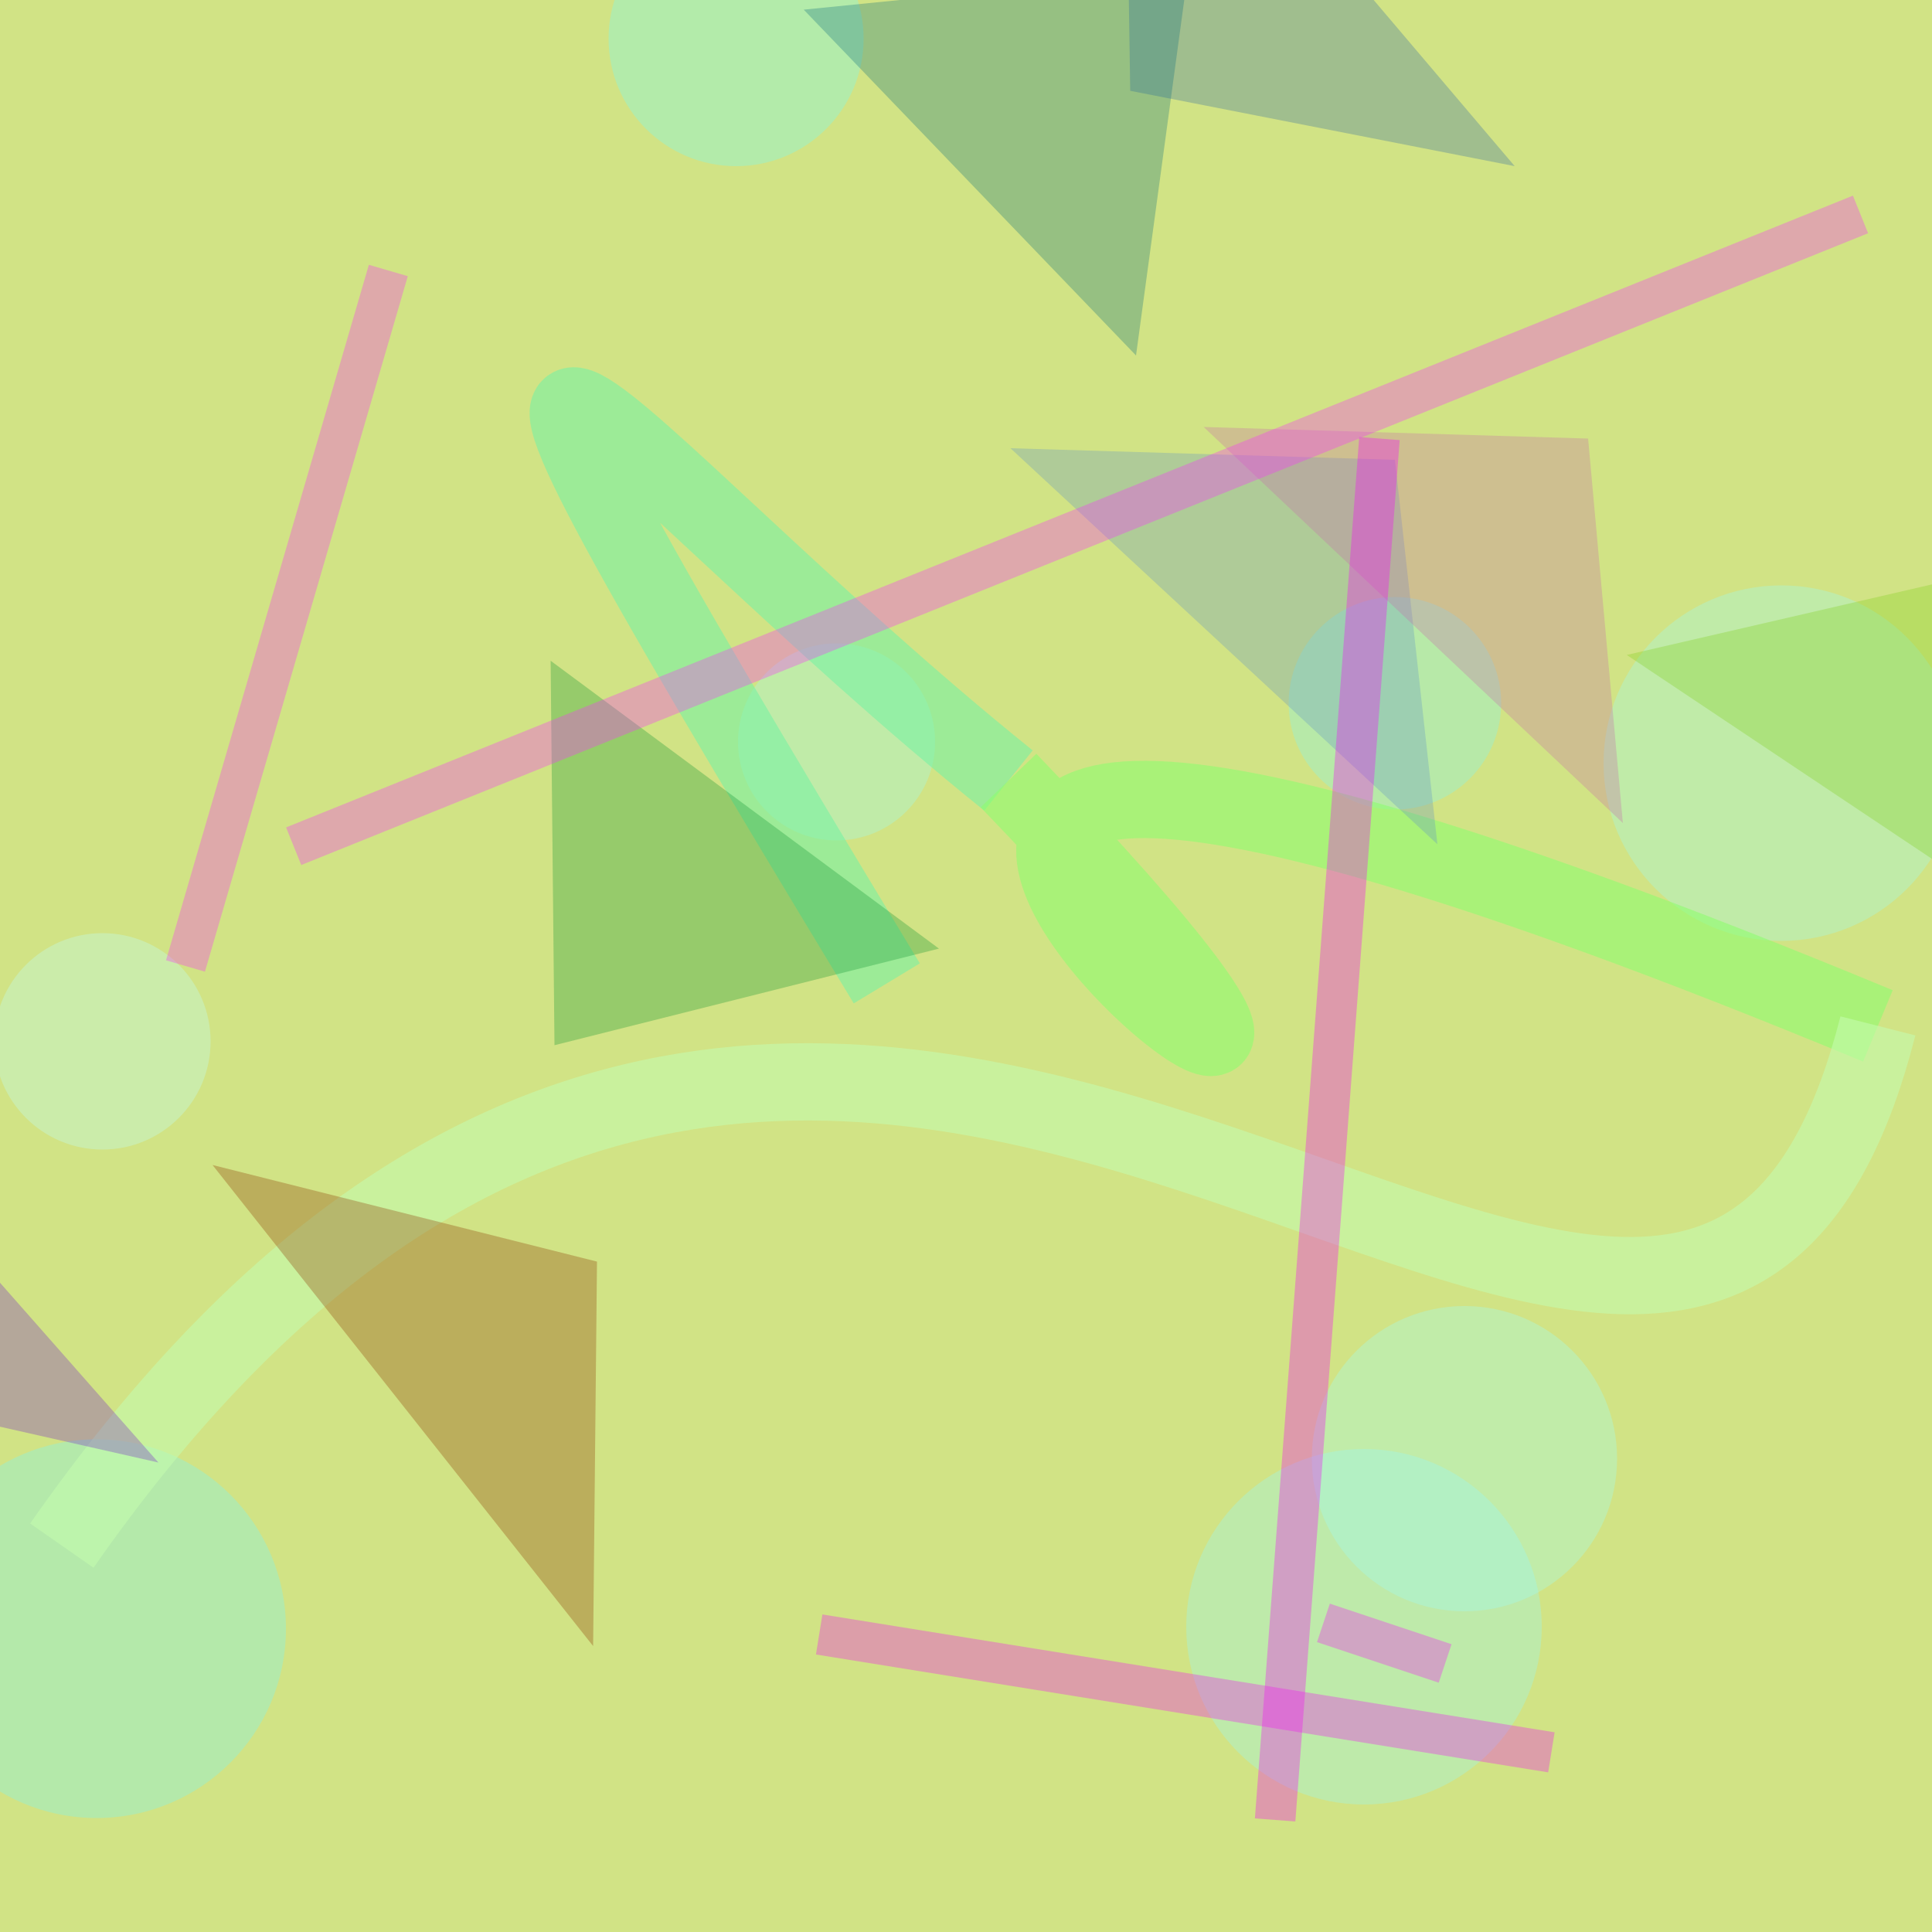
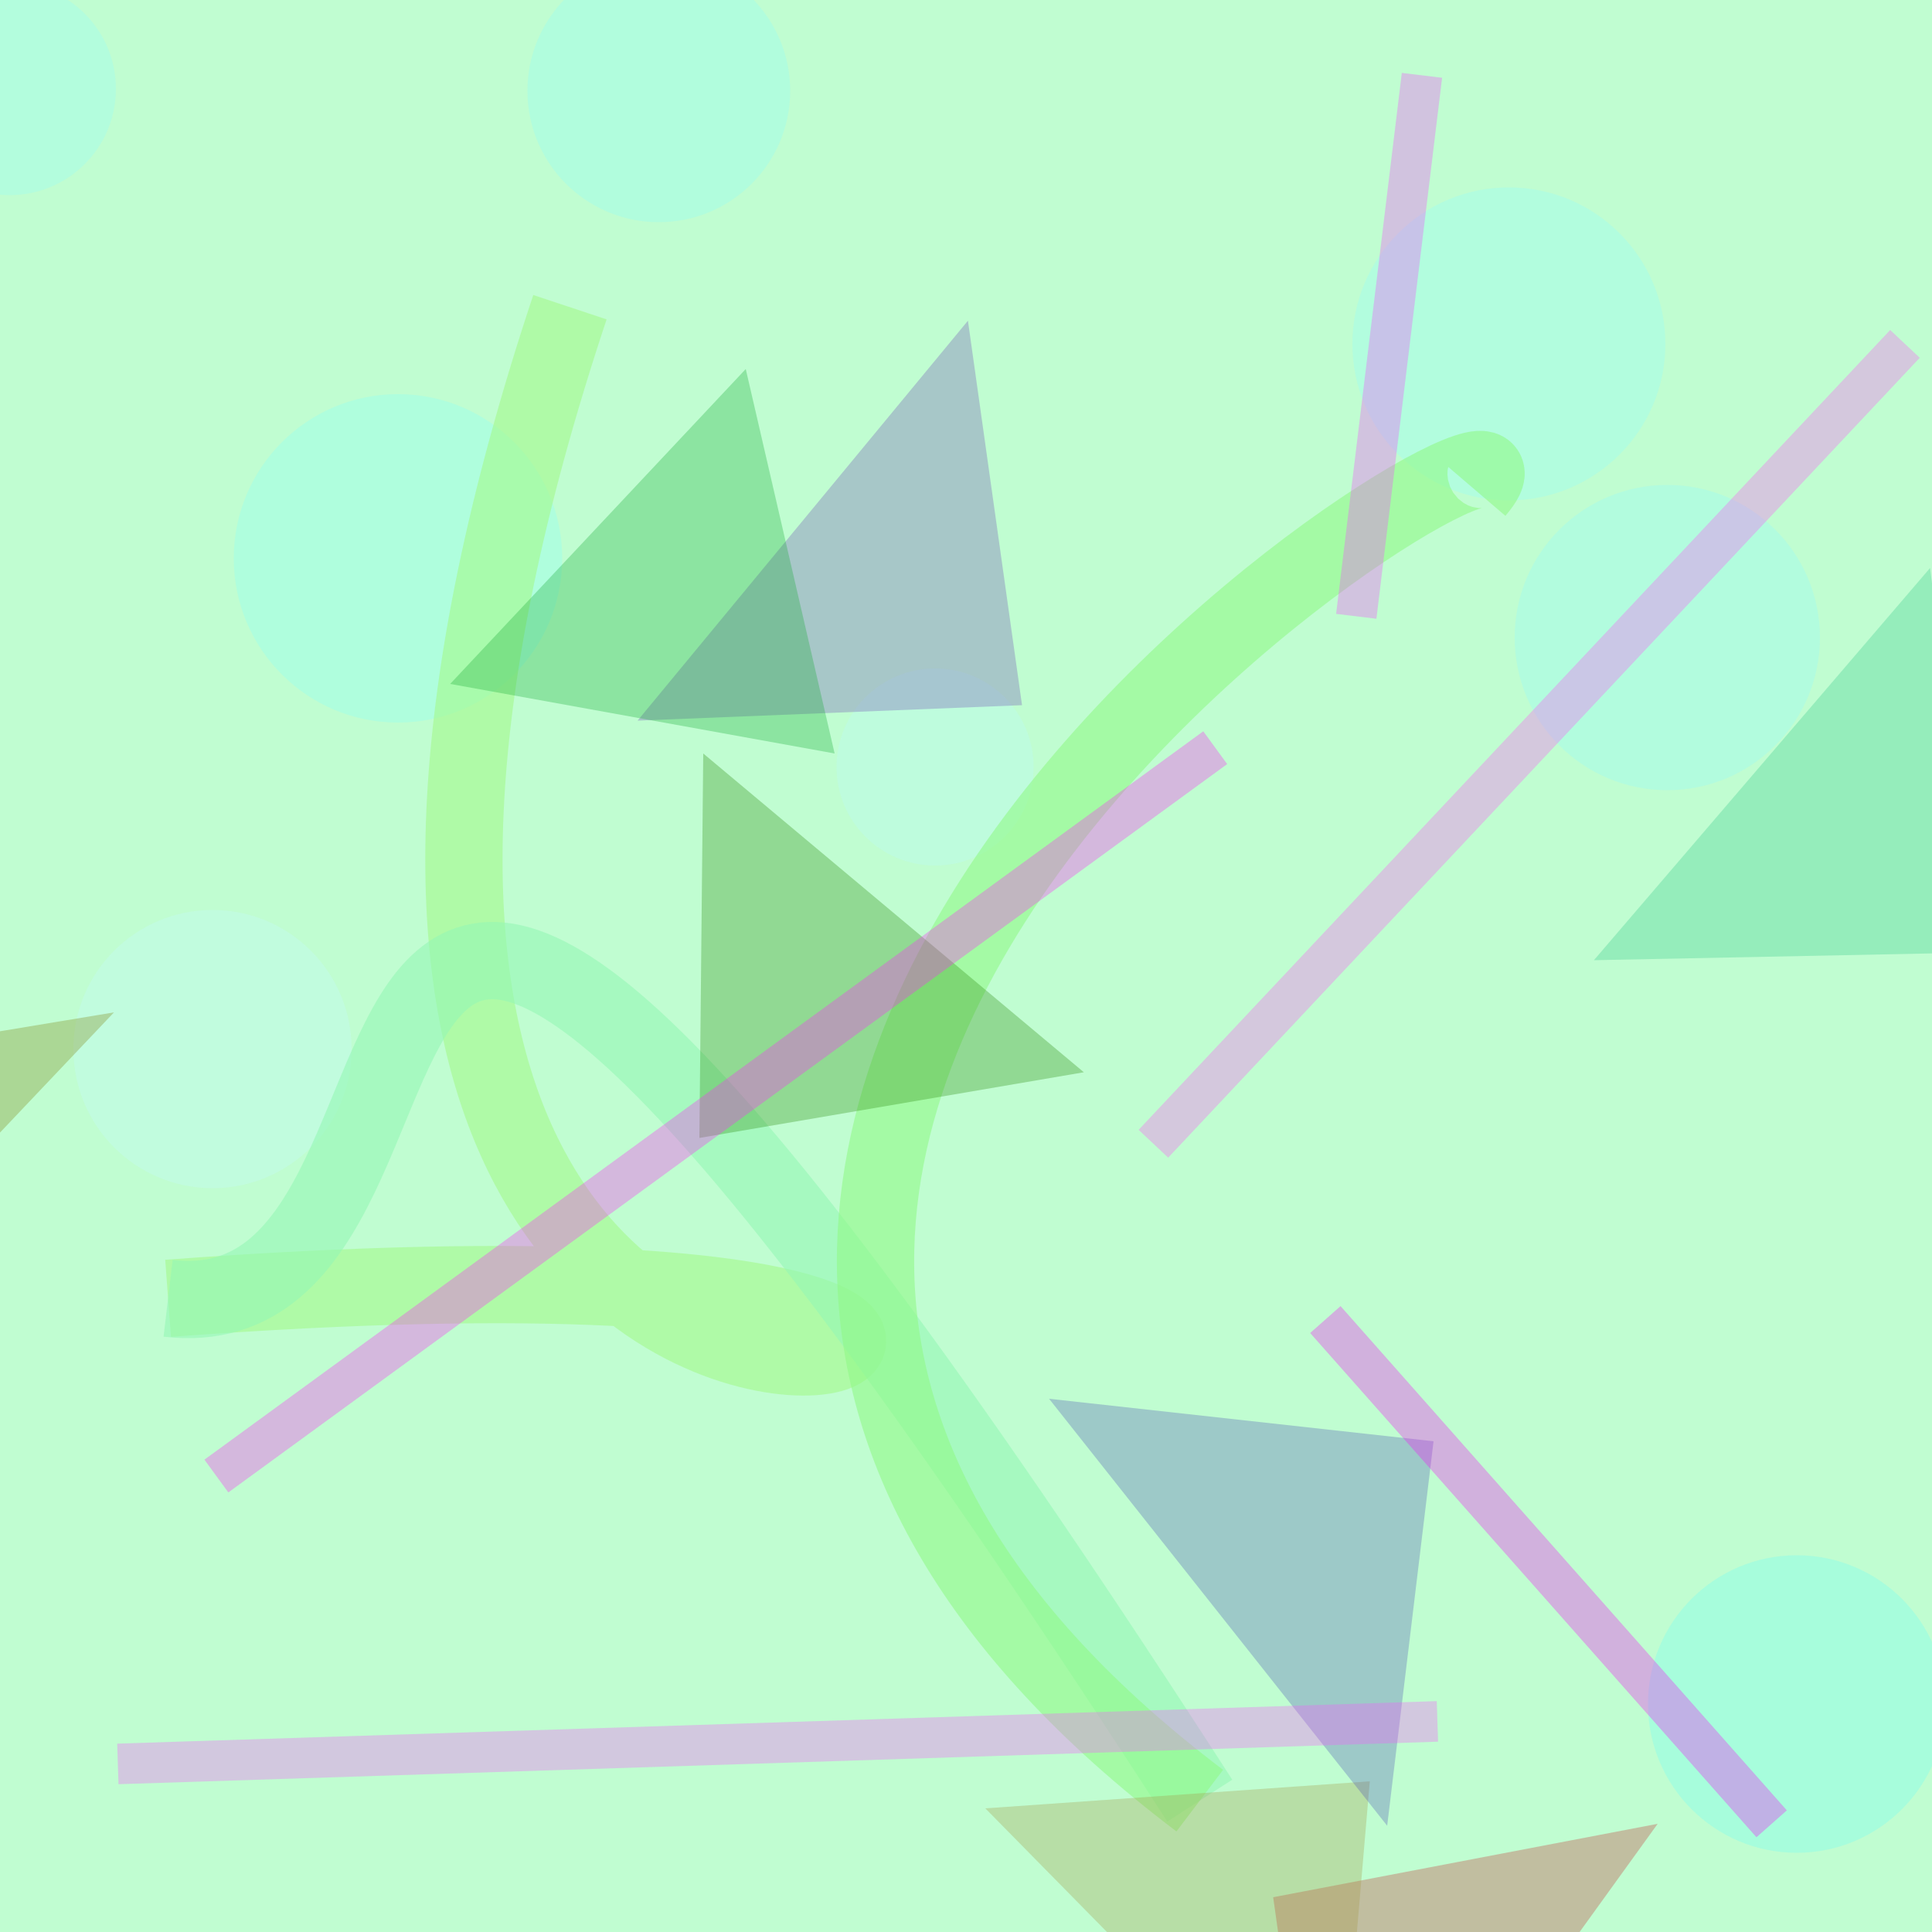
<svg xmlns="http://www.w3.org/2000/svg" xmlns:xlink="http://www.w3.org/1999/xlink" width="500pt" height="500pt" viewBox="0 0 500 500" version="1.1">
  <defs>
    <clipPath id="clip1">
      <rect x="0" y="0" width="500" height="500" />
    </clipPath>
    <g id="surface34" clip-path="url(#clip1)">
-       <rect x="0" y="0" width="500" height="500" style="fill:rgb(82%,89%,52.3%);fill-opacity:1;stroke:none;" />
-       <path style=" stroke:none;fill-rule:nonzero;fill:rgb(59.7%,98%,97.2%);fill-opacity:0.308;" d="M 507 197.5 C 507 222.906 486.406 243.5 461 243.5 C 435.594 243.5 415 222.906 415 197.5 C 415 172.094 435.594 151.5 461 151.5 C 486.406 151.5 507 172.094 507 197.5 C 507 222.906 486.406 243.5 461 243.5 C 435.594 243.5 415 222.906 415 197.5 C 415 172.094 435.594 151.5 461 151.5 C 486.406 151.5 507 172.094 507 197.5 " />
-       <path style=" stroke:none;fill-rule:nonzero;fill:rgb(43.5%,99%,100%);fill-opacity:0.308;" d="M 223.5 10 C 223.5 28.227 208.727 43 190.5 43 C 172.273 43 157.5 28.227 157.5 10 C 157.5 -8.227 172.273 -23 190.5 -23 C 208.727 -23 223.5 -8.227 223.5 10 C 223.5 28.227 208.727 43 190.5 43 C 172.273 43 157.5 28.227 157.5 10 C 157.5 -8.227 172.273 -23 190.5 -23 C 208.727 -23 223.5 -8.227 223.5 10 " />
-       <path style=" stroke:none;fill-rule:nonzero;fill:rgb(48.4%,95.9%,96.7%);fill-opacity:0.308;" d="M 388.5 182 C 388.5 197.188 376.188 209.5 361 209.5 C 345.812 209.5 333.5 197.188 333.5 182 C 333.5 166.812 345.812 154.5 361 154.5 C 376.188 154.5 388.5 166.812 388.5 182 C 388.5 197.188 376.188 209.5 361 209.5 C 345.812 209.5 333.5 197.188 333.5 182 C 333.5 166.812 345.812 154.5 361 154.5 C 376.188 154.5 388.5 166.812 388.5 182 " />
-       <path style=" stroke:none;fill-rule:nonzero;fill:rgb(44.6%,95.3%,99.9%);fill-opacity:0.308;" d="M 74 421.5 C 74 448.562 52.062 470.5 25 470.5 C -2.062 470.5 -24 448.562 -24 421.5 C -24 394.438 -2.062 372.5 25 372.5 C 52.062 372.5 74 394.438 74 421.5 C 74 448.562 52.062 470.5 25 470.5 C -2.062 470.5 -24 448.562 -24 421.5 C -24 394.438 -2.062 372.5 25 372.5 C 52.062 372.5 74 394.438 74 421.5 " />
-       <path style=" stroke:none;fill-rule:nonzero;fill:rgb(61.1%,99.1%,98.6%);fill-opacity:0.308;" d="M 418.5 377.5 C 418.5 399.316 400.816 417 379 417 C 357.184 417 339.5 399.316 339.5 377.5 C 339.5 355.684 357.184 338 379 338 C 400.816 338 418.5 355.684 418.5 377.5 C 418.5 399.316 400.816 417 379 417 C 357.184 417 339.5 399.316 339.5 377.5 C 339.5 355.684 357.184 338 379 338 C 400.816 338 418.5 355.684 418.5 377.5 " />
-       <path style=" stroke:none;fill-rule:nonzero;fill:rgb(60.5%,98.5%,97.8%);fill-opacity:0.308;" d="M 242 192 C 242 206.082 230.582 217.5 216.5 217.5 C 202.418 217.5 191 206.082 191 192 C 191 177.918 202.418 166.5 216.5 166.5 C 230.582 166.5 242 177.918 242 192 C 242 206.082 230.582 217.5 216.5 217.5 C 202.418 217.5 191 206.082 191 192 C 191 177.918 202.418 166.5 216.5 166.5 C 230.582 166.5 242 177.918 242 192 " />
-       <path style=" stroke:none;fill-rule:nonzero;fill:rgb(57.6%,97.2%,99.1%);fill-opacity:0.308;" d="M 399 421 C 399 446.406 378.406 467 353 467 C 327.594 467 307 446.406 307 421 C 307 395.594 327.594 375 353 375 C 378.406 375 399 395.594 399 421 C 399 446.406 378.406 467 353 467 C 327.594 467 307 446.406 307 421 C 307 395.594 327.594 375 353 375 C 378.406 375 399 395.594 399 421 " />
-       <path style=" stroke:none;fill-rule:nonzero;fill:rgb(73.6%,99.6%,99.7%);fill-opacity:0.308;" d="M 54.5 269.5 C 54.5 284.965 41.965 297.5 26.5 297.5 C 11.035 297.5 -1.5 284.965 -1.5 269.5 C -1.5 254.035 11.035 241.5 26.5 241.5 C 41.965 241.5 54.5 254.035 54.5 269.5 C 54.5 284.965 41.965 297.5 26.5 297.5 C 11.035 297.5 -1.5 284.965 -1.5 269.5 C -1.5 254.035 11.035 241.5 26.5 241.5 C 41.965 241.5 54.5 254.035 54.5 269.5 " />
-       <path style="fill:none;stroke-width:0.04;stroke-linecap:butt;stroke-linejoin:miter;stroke:rgb(46.9%,95%,64.1%);stroke-opacity:0.588;stroke-miterlimit:10;" d="M 0.459 0.509 C 0.166 0.025 0.312 0.235 0.522 0.404 " transform="matrix(500,0,0,500,0,0)" />
-       <path style="fill:none;stroke-width:0.04;stroke-linecap:butt;stroke-linejoin:miter;stroke:rgb(55.2%,99.2%,43.4%);stroke-opacity:0.588;stroke-miterlimit:10;" d="M 0.522 0.404 C 0.895 0.792 0.104 0.171 0.972 0.531 " transform="matrix(500,0,0,500,0,0)" />
-       <path style="fill:none;stroke-width:0.04;stroke-linecap:butt;stroke-linejoin:miter;stroke:rgb(76.9%,98.5%,67.8%);stroke-opacity:0.588;stroke-miterlimit:10;" d="M 0.972 0.531 C 0.87 0.932 0.439 0.217 0.032 0.8 " transform="matrix(500,0,0,500,0,0)" />
-       <path style=" stroke:none;fill-rule:nonzero;fill:rgb(45.6%,11.6%,79.8%);fill-opacity:0.308;" d="M 41 378.5 L -58.5 356 L -66.5 256.5 L 41 378.5 " />
-       <path style=" stroke:none;fill-rule:nonzero;fill:rgb(19.3%,41.5%,63.8%);fill-opacity:0.308;" d="M 392 43 L 292.5 23.5 L 291 -76 L 392 43 " />
-       <path style=" stroke:none;fill-rule:nonzero;fill:rgb(7.4%,44.3%,48.7%);fill-opacity:0.308;" d="M 208 2.5 L 307.5 -7.5 L 294 92 L 208 2.5 " />
-       <path style=" stroke:none;fill-rule:nonzero;fill:rgb(38.8%,57.3%,77.3%);fill-opacity:0.308;" d="M 261.5 116 L 361 119 L 372 218.5 L 261.5 116 " />
-       <path style=" stroke:none;fill-rule:nonzero;fill:rgb(78.2%,42.4%,67.2%);fill-opacity:0.308;" d="M 311.5 110.5 L 411 113.5 L 420 213 L 311.5 110.5 " />
-       <path style=" stroke:none;fill-rule:nonzero;fill:rgb(49.9%,79.9%,11.4%);fill-opacity:0.308;" d="M 421 169.5 L 520.5 146.5 L 535.5 246 L 421 169.5 " />
-       <path style=" stroke:none;fill-rule:nonzero;fill:rgb(54.6%,21.3%,0.7%);fill-opacity:0.308;" d="M 55 301.5 L 154.5 326.5 L 153.5 426 L 55 301.5 " />
-       <path style=" stroke:none;fill-rule:nonzero;fill:rgb(7.1%,58%,19.9%);fill-opacity:0.308;" d="M 243 245.5 L 143.5 270.5 L 142.5 171 L 243 245.5 " />
-       <path style="fill:none;stroke-width:0.021;stroke-linecap:butt;stroke-linejoin:miter;stroke:rgb(97.3%,3%,98.4%);stroke-opacity:0.329;stroke-miterlimit:10;" d="M 0.714 0.227 L 0.66 0.942 " transform="matrix(500,0,0,500,0,0)" />
-       <path style="fill:none;stroke-width:0.021;stroke-linecap:butt;stroke-linejoin:miter;stroke:rgb(98.2%,20.8%,96.3%);stroke-opacity:0.329;stroke-miterlimit:10;" d="M 0.096 0.5 L 0.201 0.14 " transform="matrix(500,0,0,500,0,0)" />
-       <path style="fill:none;stroke-width:0.021;stroke-linecap:butt;stroke-linejoin:miter;stroke:rgb(97.6%,20%,99.6%);stroke-opacity:0.329;stroke-miterlimit:10;" d="M 0.152 0.438 L 0.963 0.111 " transform="matrix(500,0,0,500,0,0)" />
-       <path style="fill:none;stroke-width:0.021;stroke-linecap:butt;stroke-linejoin:miter;stroke:rgb(95.7%,7.9%,96.2%);stroke-opacity:0.329;stroke-miterlimit:10;" d="M 0.424 0.846 L 0.803 0.907 " transform="matrix(500,0,0,500,0,0)" />
-       <path style="fill:none;stroke-width:0.021;stroke-linecap:butt;stroke-linejoin:miter;stroke:rgb(96.9%,9.9%,96.6%);stroke-opacity:0.329;stroke-miterlimit:10;" d="M 0.685 0.84 L 0.748 0.861 " transform="matrix(500,0,0,500,0,0)" />
+       <rect x="0" y="0" width="500" height="500" style="fill:rgb(75.4%,99.4%,81.9%);fill-opacity:1;stroke:none;" />
+       <path style=" stroke:none;fill-rule:nonzero;fill:rgb(53.3%,100%,97.8%);fill-opacity:0.308;" d="M 145.5 144.5 C 145.5 167.973 126.473 187 103 187 C 79.527 187 60.5 167.973 60.5 144.5 C 60.5 121.027 79.527 102 103 102 C 126.473 102 145.5 121.027 145.5 144.5 C 145.5 167.973 126.473 187 103 187 C 79.527 187 60.5 167.973 60.5 144.5 C 60.5 121.027 79.527 102 103 102 C 126.473 102 145.5 121.027 145.5 144.5 " />
+       <path style=" stroke:none;fill-rule:nonzero;fill:rgb(57.2%,98.3%,98.4%);fill-opacity:0.308;" d="M 431 89 C 431 111.367 412.867 129.5 390.5 129.5 C 368.133 129.5 350 111.367 350 89 C 350 66.633 368.133 48.5 390.5 48.5 C 412.867 48.5 431 66.633 431 89 C 431 111.367 412.867 129.5 390.5 129.5 C 368.133 129.5 350 111.367 350 89 C 350 66.633 368.133 48.5 390.5 48.5 C 412.867 48.5 431 66.633 431 89 " />
+       <path style=" stroke:none;fill-rule:nonzero;fill:rgb(59.2%,99%,97.1%);fill-opacity:0.308;" d="M 30 23 C 30 38.188 17.688 50.5 2.5 50.5 C -12.688 50.5 -25 38.188 -25 23 C -25 7.812 -12.688 -4.5 2.5 -4.5 C 17.688 -4.5 30 7.812 30 23 C 30 38.188 17.688 50.5 2.5 50.5 C -12.688 50.5 -25 38.188 -25 23 C -25 7.812 -12.688 -4.5 2.5 -4.5 C 17.688 -4.5 30 7.812 30 23 " />
+       <path style=" stroke:none;fill-rule:nonzero;fill:rgb(72.9%,97.8%,96.9%);fill-opacity:0.308;" d="M 267.5 198.5 C 267.5 212.582 256.082 224 242 224 C 227.918 224 216.5 212.582 216.5 198.5 C 216.5 184.418 227.918 173 242 173 C 256.082 173 267.5 184.418 267.5 198.5 C 267.5 212.582 256.082 224 242 224 C 227.918 224 216.5 212.582 216.5 198.5 C 216.5 184.418 227.918 173 242 173 C 256.082 173 267.5 184.418 267.5 198.5 " />
+       <path style=" stroke:none;fill-rule:nonzero;fill:rgb(43.1%,99%,95.8%);fill-opacity:0.308;" d="M 503.5 441 C 503.5 462.262 486.262 479.5 465 479.5 C 443.738 479.5 426.5 462.262 426.5 441 C 426.5 419.738 443.738 402.5 465 402.5 C 486.262 402.5 503.5 419.738 503.5 441 C 503.5 462.262 486.262 479.5 465 479.5 C 443.738 479.5 426.5 462.262 426.5 441 C 426.5 419.738 443.738 402.5 465 402.5 C 486.262 402.5 503.5 419.738 503.5 441 " />
+       <path style=" stroke:none;fill-rule:nonzero;fill:rgb(57.2%,96.7%,98.4%);fill-opacity:0.308;" d="M 471 165 C 471 186.816 453.316 204.5 431.5 204.5 C 409.684 204.5 392 186.816 392 165 C 392 143.184 409.684 125.5 431.5 125.5 C 453.316 125.5 471 143.184 471 165 C 471 186.816 453.316 204.5 431.5 204.5 C 409.684 204.5 392 186.816 392 165 C 392 143.184 409.684 125.5 431.5 125.5 C 453.316 125.5 471 143.184 471 165 " />
+       <path style=" stroke:none;fill-rule:nonzero;fill:rgb(76.4%,96.4%,98.2%);fill-opacity:0.308;" d="M 91 271.5 C 91 291.383 74.883 307.5 55 307.5 C 35.117 307.5 19 291.383 19 271.5 C 19 251.617 35.117 235.5 55 235.5 C 74.883 235.5 91 251.617 91 271.5 C 91 291.383 74.883 307.5 55 307.5 C 35.117 307.5 19 291.383 19 271.5 C 19 251.617 35.117 235.5 55 235.5 C 74.883 235.5 91 251.617 91 271.5 " />
+       <path style=" stroke:none;fill-rule:nonzero;fill:rgb(57%,97.9%,97.7%);fill-opacity:0.308;" d="M 204.5 23.5 C 204.5 42.277 189.277 57.5 170.5 57.5 C 151.723 57.5 136.5 42.277 136.5 23.5 C 136.5 4.723 151.723 -10.5 170.5 -10.5 C 189.277 -10.5 204.5 4.723 204.5 23.5 C 204.5 42.277 189.277 57.5 170.5 57.5 C 151.723 57.5 136.5 42.277 136.5 23.5 C 136.5 4.723 151.723 -10.5 170.5 -10.5 C 189.277 -10.5 204.5 4.723 204.5 23.5 " />
+       <path style="fill:none;stroke-width:0.04;stroke-linecap:butt;stroke-linejoin:miter;stroke:rgb(63.8%,97.2%,54.1%);stroke-opacity:0.588;stroke-miterlimit:10;" d="M 0.295 0.159 C 0.023 0.976 0.893 0.612 0.087 0.672 " transform="matrix(500,0,0,500,0,0)" />
+       <path style="fill:none;stroke-width:0.04;stroke-linecap:butt;stroke-linejoin:miter;stroke:rgb(58.3%,96.8%,70.9%);stroke-opacity:0.588;stroke-miterlimit:10;" d="M 0.087 0.672 C 0.274 0.694 0.1 0.124 0.621 0.932 " transform="matrix(500,0,0,500,0,0)" />
+       <path style="fill:none;stroke-width:0.04;stroke-linecap:butt;stroke-linejoin:miter;stroke:rgb(56.4%,97.1%,52.6%);stroke-opacity:0.588;stroke-miterlimit:10;" d="M 0.621 0.932 C 0.147 0.573 0.835 0.171 0.764 0.254 " transform="matrix(500,0,0,500,0,0)" />
+       <path style=" stroke:none;fill-rule:nonzero;fill:rgb(16.3%,52.2%,3.3%);fill-opacity:0.308;" d="M 280.5 277.5 L 181 294.5 L 182 195 L 280.5 277.5 " />
+       <path style=" stroke:none;fill-rule:nonzero;fill:rgb(43.7%,30.1%,70.6%);fill-opacity:0.308;" d="M 165 186.5 L 264.5 182.5 L 250.5 83 L 165 186.5 " />
+       <path style=" stroke:none;fill-rule:nonzero;fill:rgb(9.4%,67.2%,20.9%);fill-opacity:0.308;" d="M 116.5 177 L 216 195 L 193 95.5 L 116.5 177 " />
+       <path style=" stroke:none;fill-rule:nonzero;fill:rgb(49.2%,50.4%,5.8%);fill-opacity:0.308;" d="M 29.5 262 L -70 278.5 L -80.5 378 L 29.5 262 " />
+       <path style=" stroke:none;fill-rule:nonzero;fill:rgb(76.6%,18.3%,19.7%);fill-opacity:0.308;" d="M 429 472 L 329.5 491 L 343.5 590.5 L 429 472 " />
+       <path style=" stroke:none;fill-rule:nonzero;fill:rgb(64.1%,59%,26.5%);fill-opacity:0.308;" d="M 255 468 L 354.5 461 L 346 560.5 L 255 468 " />
+       <path style=" stroke:none;fill-rule:nonzero;fill:rgb(31%,32.1%,71%);fill-opacity:0.308;" d="M 271.5 362 L 371 373 L 359 472.5 L 271.5 362 " />
+       <path style=" stroke:none;fill-rule:nonzero;fill:rgb(20.7%,78.4%,53.7%);fill-opacity:0.308;" d="M 412.5 248.5 L 512 246.5 L 499.5 147 L 412.5 248.5 " />
+       <path style="fill:none;stroke-width:0.021;stroke-linecap:butt;stroke-linejoin:miter;stroke:rgb(95.9%,30.2%,98.7%);stroke-opacity:0.329;stroke-miterlimit:10;" d="M 0.736 0.039 L 0.702 0.319 " transform="matrix(500,0,0,500,0,0)" />
+       <path style="fill:none;stroke-width:0.021;stroke-linecap:butt;stroke-linejoin:miter;stroke:rgb(97.3%,35.8%,99.7%);stroke-opacity:0.329;stroke-miterlimit:10;" d="M 0.744 0.891 L 0.061 0.913 " transform="matrix(500,0,0,500,0,0)" />
+       <path style="fill:none;stroke-width:0.021;stroke-linecap:butt;stroke-linejoin:miter;stroke:rgb(95.8%,8.5%,96.8%);stroke-opacity:0.329;stroke-miterlimit:10;" d="M 0.686 0.683 L 0.917 0.944 " transform="matrix(500,0,0,500,0,0)" />
+       <path style="fill:none;stroke-width:0.021;stroke-linecap:butt;stroke-linejoin:miter;stroke:rgb(98.9%,36.2%,97.1%);stroke-opacity:0.329;stroke-miterlimit:10;" d="M 0.986 0.178 L 0.597 0.592 " transform="matrix(500,0,0,500,0,0)" />
+       <path style="fill:none;stroke-width:0.021;stroke-linecap:butt;stroke-linejoin:miter;stroke:rgb(98.7%,17.1%,96.7%);stroke-opacity:0.329;stroke-miterlimit:10;" d="M 0.629 0.387 L 0.112 0.764 " transform="matrix(500,0,0,500,0,0)" />
    </g>
  </defs>
  <g id="surface31">
    <use xlink:href="#surface34" />
  </g>
</svg>
